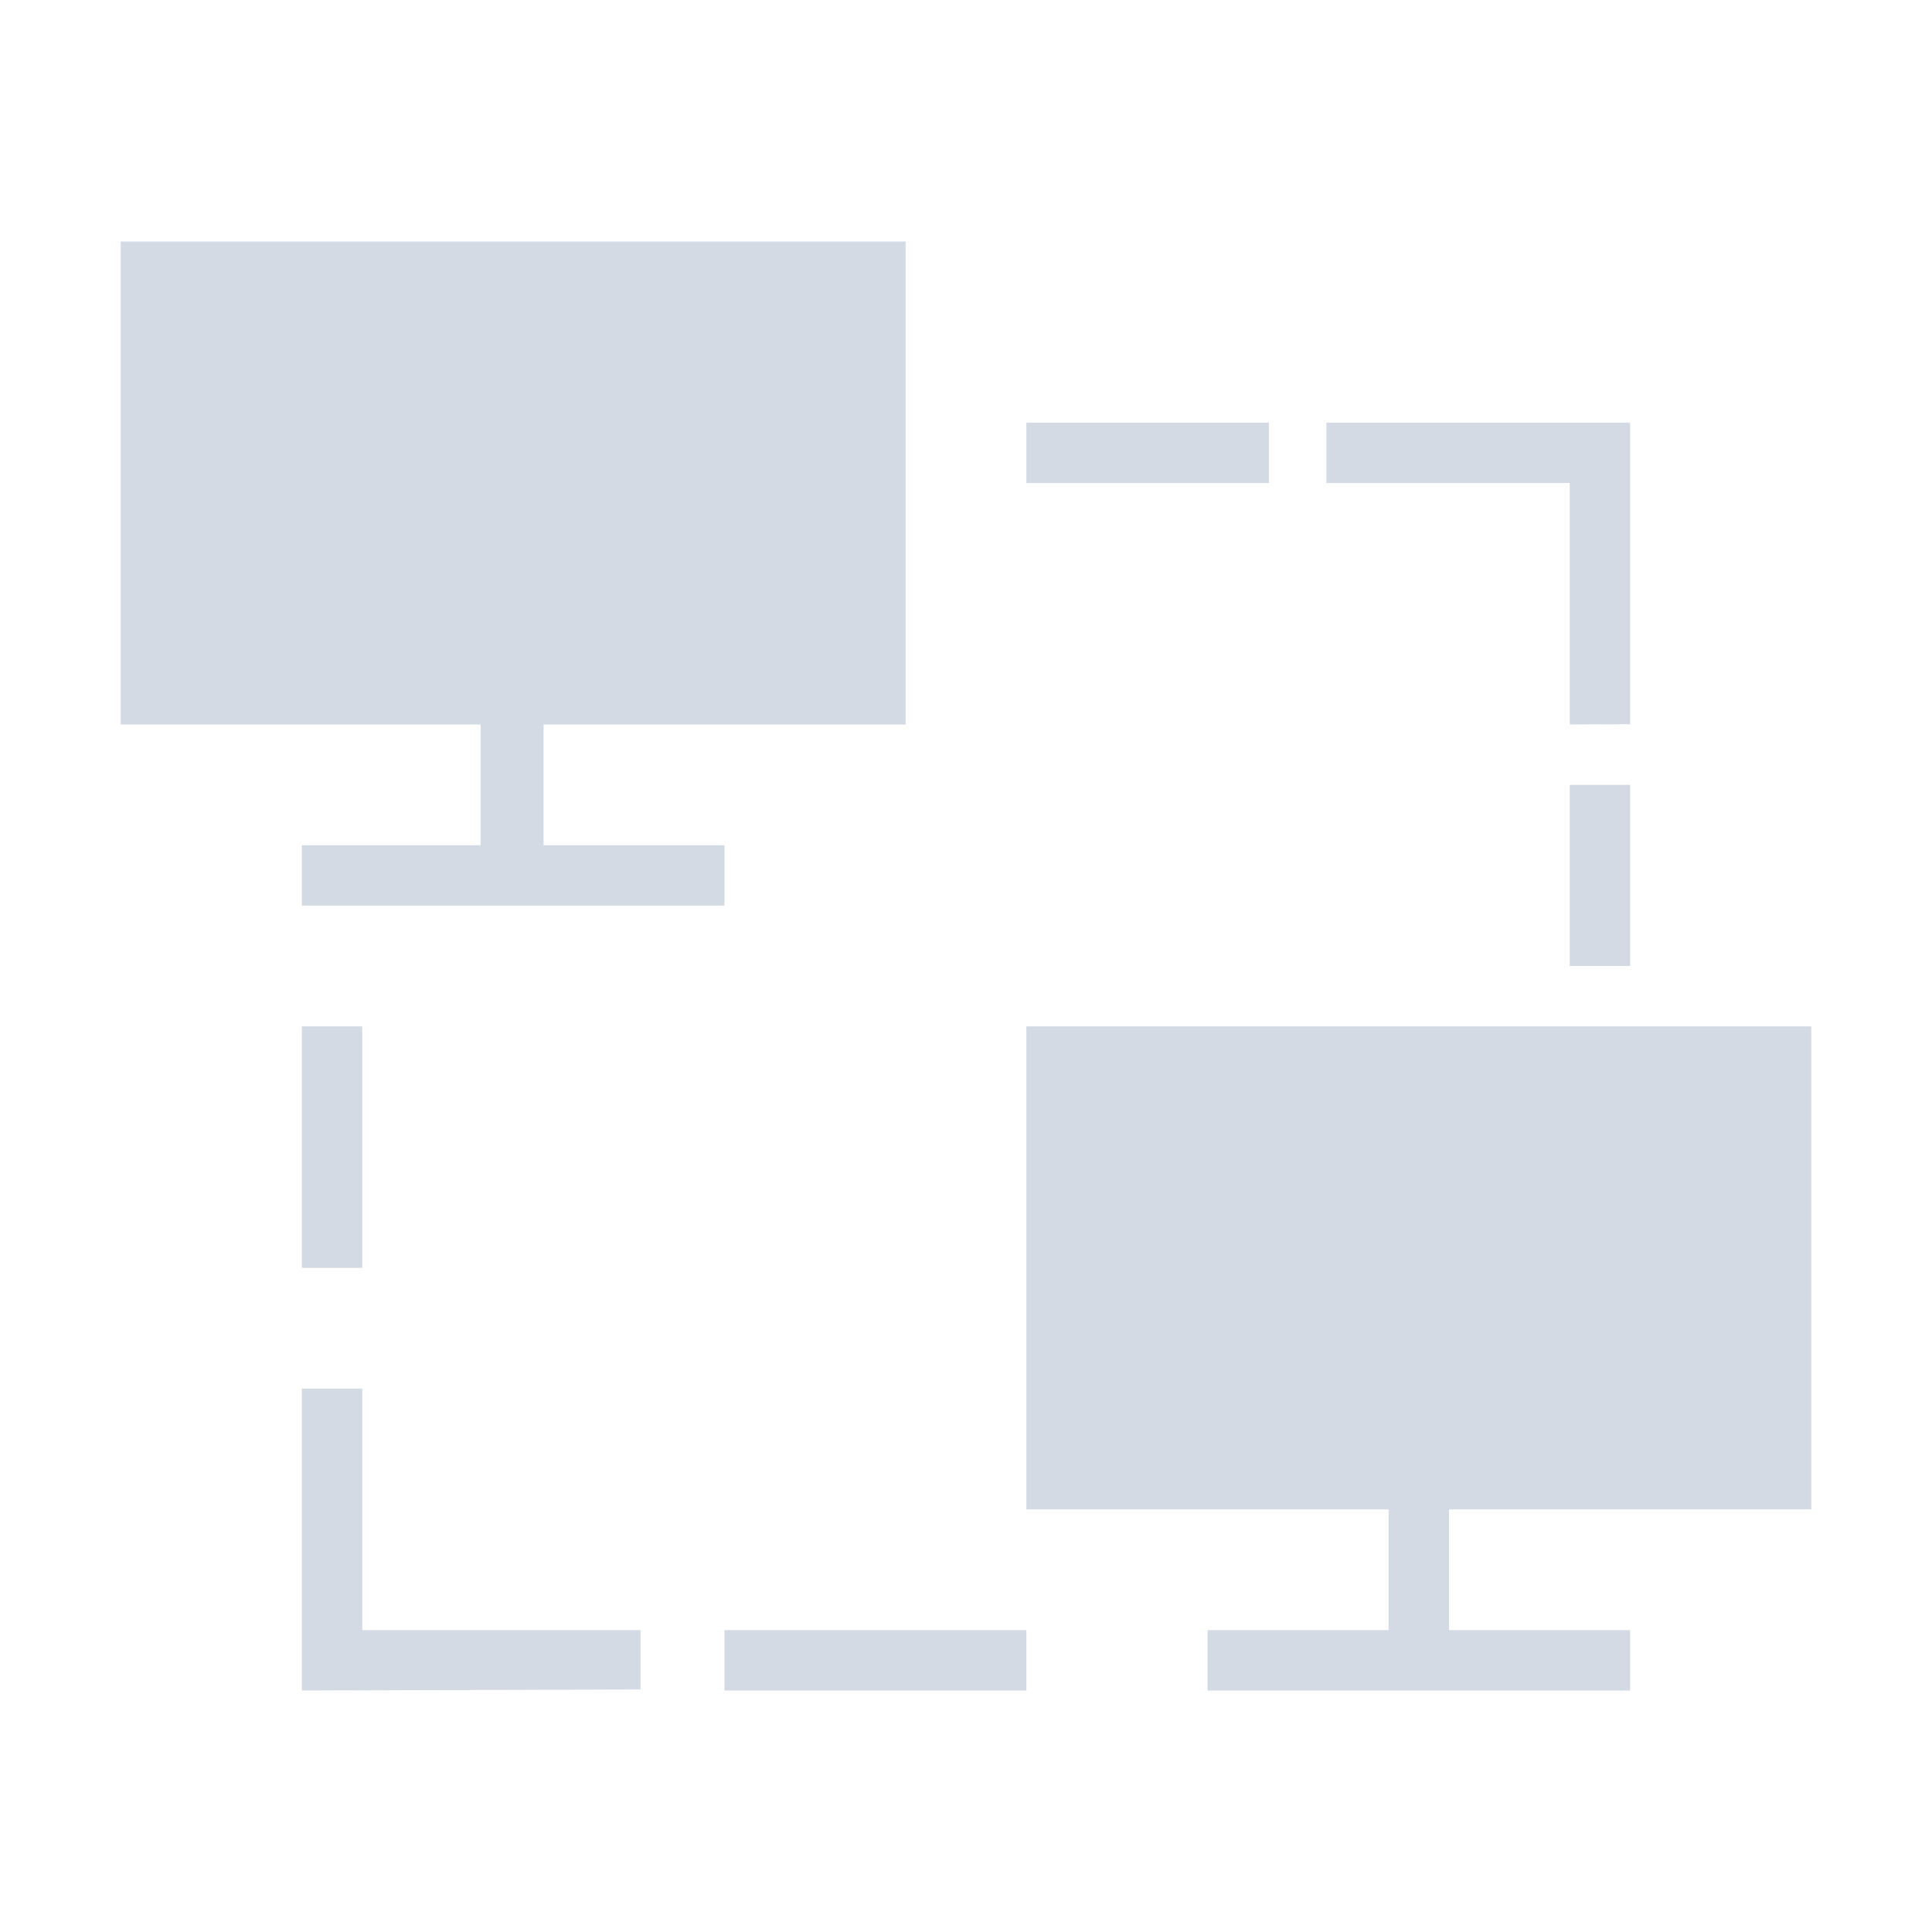
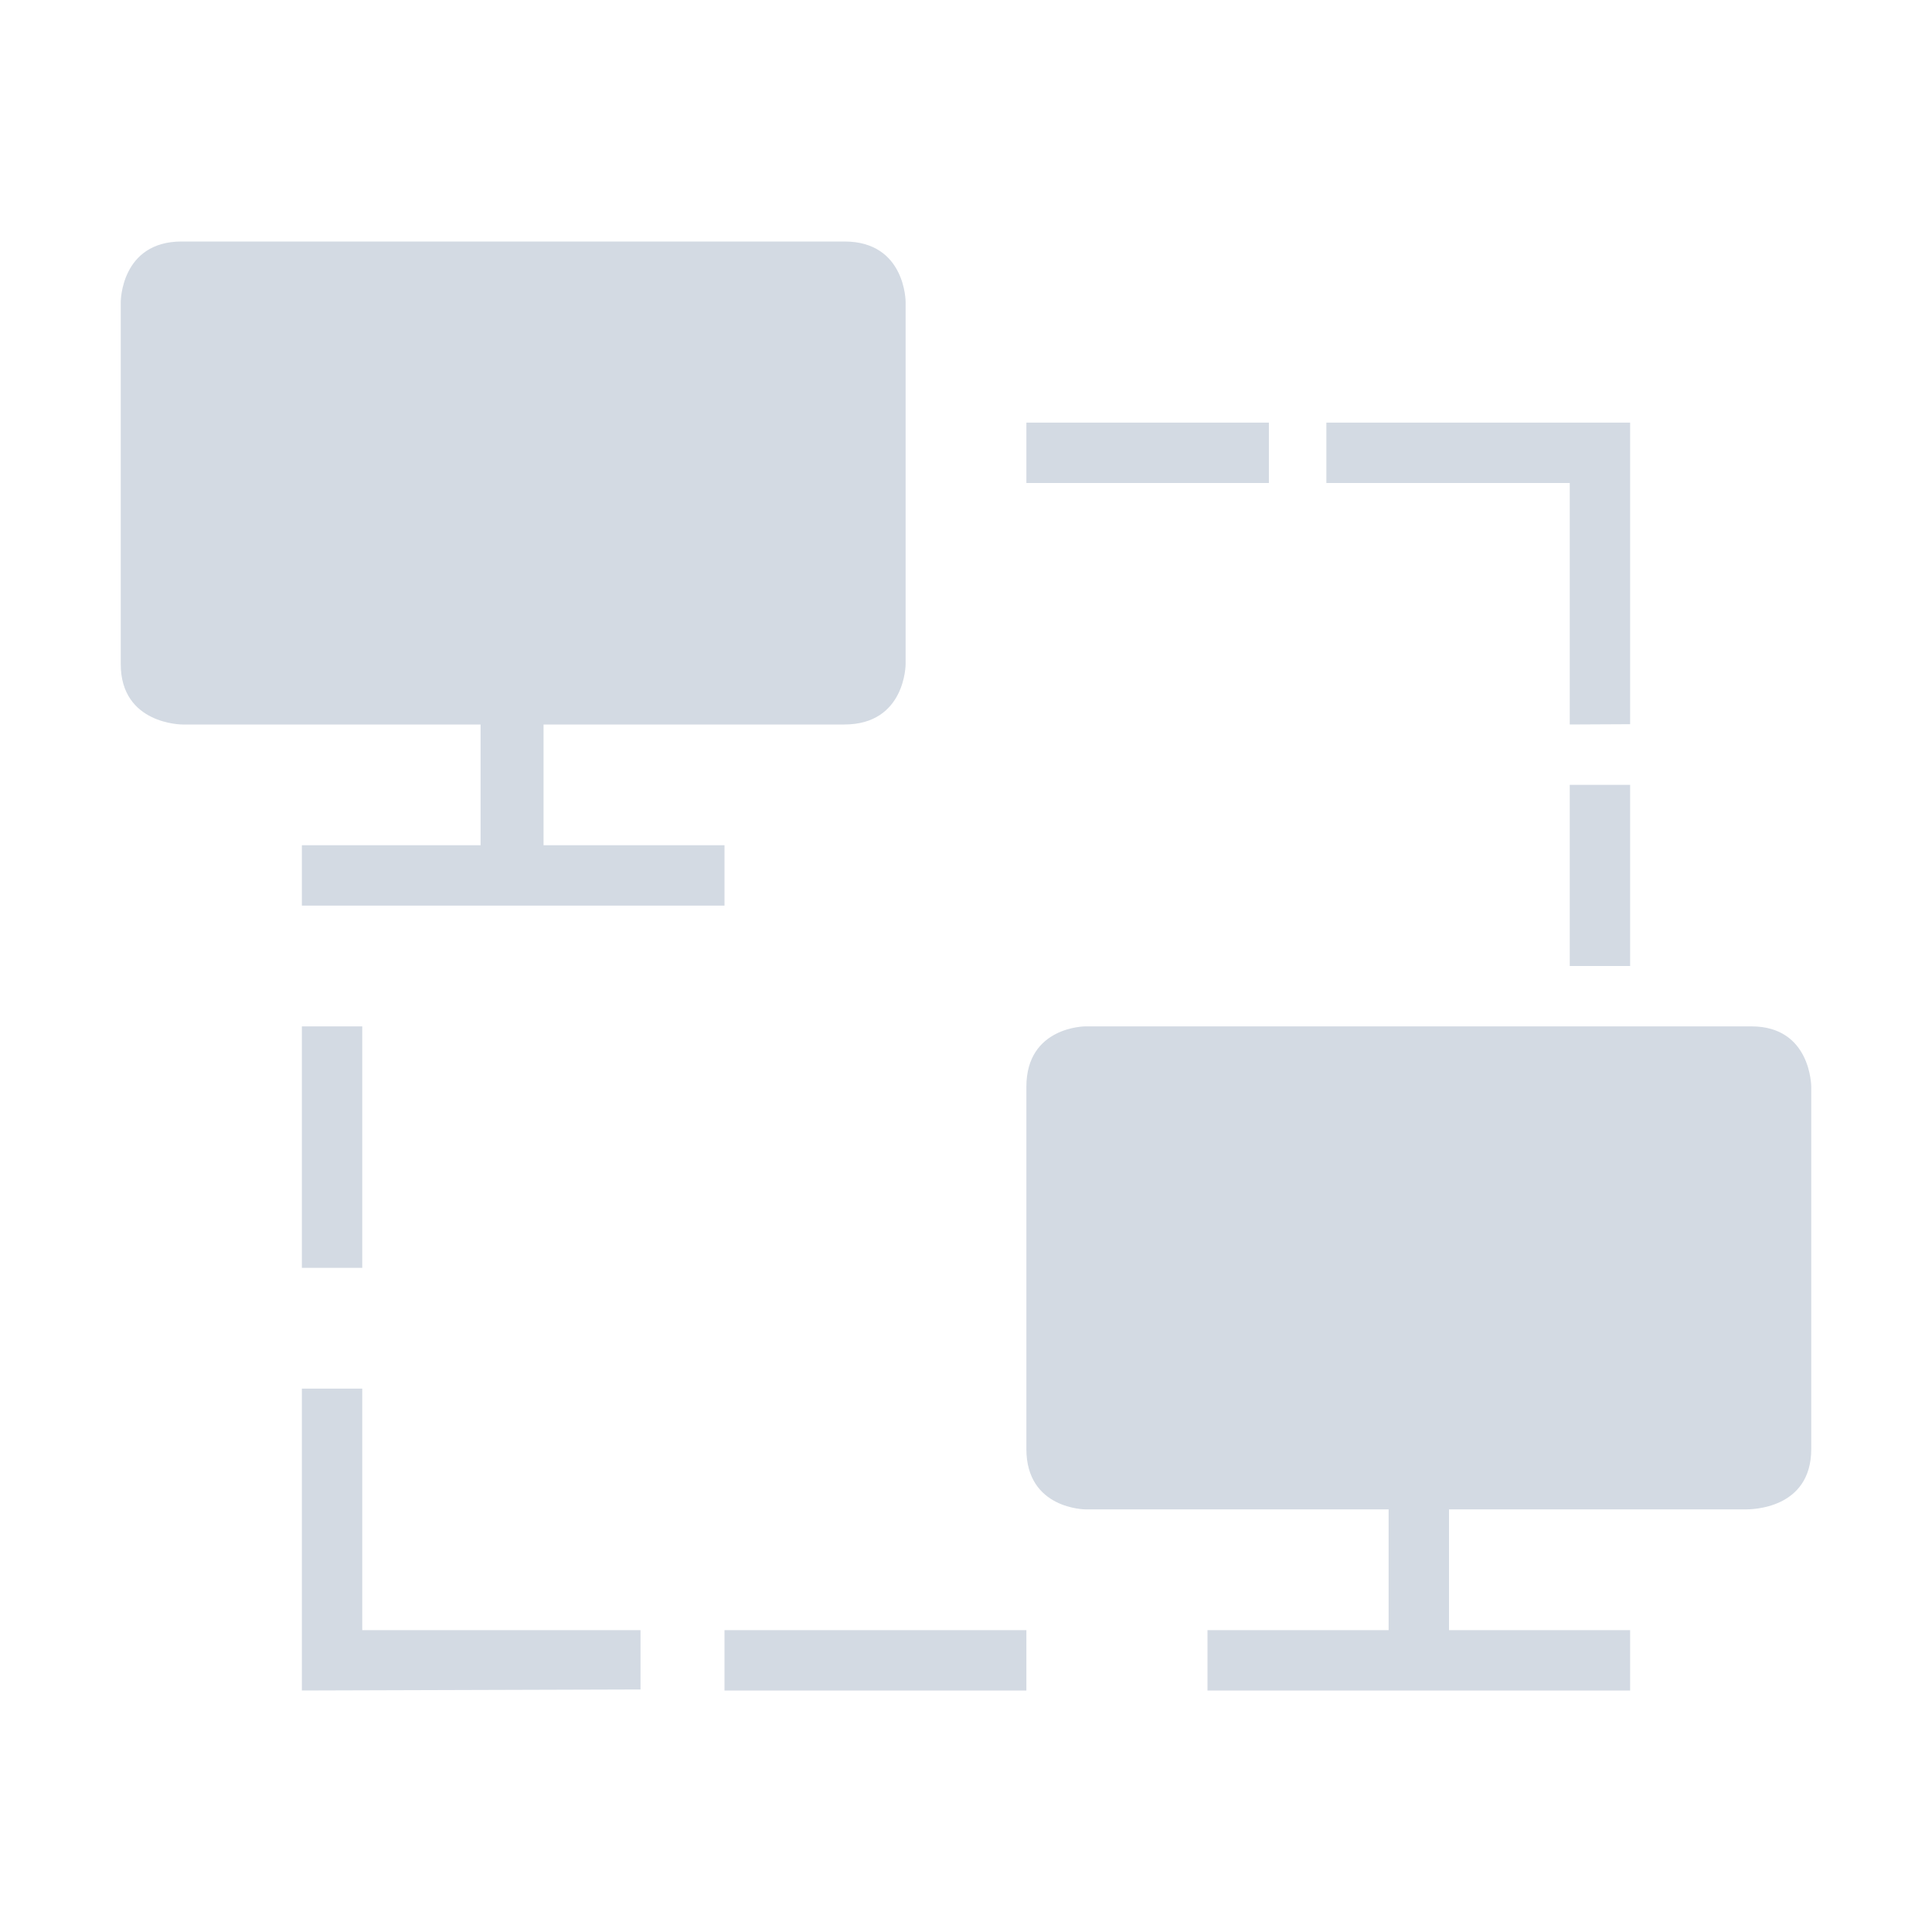
<svg xmlns="http://www.w3.org/2000/svg" width="32" height="32" version="1.1" id="svg12">
  <defs id="defs16" />
  <g id="TeamViewer">
    <rect style="opacity:0.001" width="32" height="32" x="0" y="0" id="rect7" />
-     <path style="fill:#d3dae3;fill-opacity:1;stroke-width:0.028" d="m 17,7 h 4.017 V 8 H 17 Z m -5,20 h 5 v 1 H 12 Z M 26,12 27,11.995 V 7 H 21.969 V 8 H 26 Z M 6,23 H 5 v 5 l 5.609,-0.017 V 27 H 6 Z M 5,17 h 1 v 4 H 5 Z m 21,-4 h 1 v 3 H 26 Z M 15,12 H 2 V 4 H 15 Z M 9.003,14 H 7.96 V 12 H 9.003 Z M 12,15 H 5 v -1 h 7 z M 30,25 H 17 v -8 h 13 z m -6,2 h -1 v -2 h 1 z m 3,1 h -7 v -1 h 7 z" id="path4-6" />
+     <path style="fill:#d3dae3;fill-opacity:1;stroke-width:0.028" d="m 17,7 h 4.017 V 8 H 17 Z m -5,20 h 5 v 1 H 12 Z M 26,12 27,11.995 V 7 H 21.969 V 8 H 26 Z M 6,23 H 5 v 5 l 5.609,-0.017 V 27 H 6 Z M 5,17 h 1 v 4 H 5 Z m 21,-4 h 1 v 3 H 26 Z M 15,11 c 0,0 0,1 -1.016,1 H 3.019 C 3.019,12 2,12 2,11 V 5 C 2,5 2,4 3.009,4 H 13.987 C 15,4 15,5 15,5 Z M 9.003,14 H 7.96 V 12 H 9.003 Z M 12,15 H 5 v -1 h 7 z m 18,9 c 0,1 -1,1 -1.082,1 H 17.98 C 17.98,25 17,25 17,24 v -6 c 0,-1 0.977,-1 0.977,-1 H 29.01 C 30,17 30,18 30,18 Z m -6,3 h -1 v -2 h 1 z m 3,1 h -7 v -1 h 7 z" id="path4-6" />
  </g>
  <g id="22-22-TeamViewer">
    <rect style="opacity:0.001" width="22" height="22" x="32" y="10" id="rect2" />
-     <path style="fill:#d3dae3;fill-opacity:1;stroke-width:0.018" d="m 43,15 h 3 v 1 h -3 z m -2,13 h 3 v 1 h -3 z m 8,-9 h 1 v -4 h -3 v 1 h 2 z m -12,7 h -1 v 3 h 4 v -1 h -3 z m -1,-4 h 1 v 3 h -1 z m 13,-2 h 1 v 1 h -1 z m -7,-2 h -8 v -5 h 8 z m -3.5,1 h -1 v -1 h 1 z m 1.5,1 h -4 v -1 h 4 z m 12,7 h -8 v -5 h 8 z m -3.5,1 h -1 v -1 h 1 z M 50,29 h -4 v -1 h 4 z" id="path4-6-6" />
+     <path style="fill:#d3dae3;fill-opacity:1;stroke-width:0.018" d="m 43,15 h 3 v 1 h -3 z m -2,13 h 3 v 1 h -3 z m 8,-9 h 1 v -4 h -3 v 1 h 2 z m -12,7 h -1 v 3 h 4 v -1 h -3 z m -1,-4 h 1 v 3 h -1 z m 13,-2 h 1 v 1 h -1 z m -7,-3 c 0,1 -0.982,1 -0.982,1 H 35.036 C 35.036,18 34,18 34,17 v -3 c 0,-1 0.939,-1 0.939,-1 h 6.035 C 42,13 42,14 42,14 Z m -3.5,2 h -1 v -1 h 1 z m 1.5,1 h -4 v -1 h 4 z m 12,6 c 0,1 -0.933,1 -0.933,1 h -6.079 C 44.988,27 44,27 44,26 v -3 c 0,-1 0.95,-1 0.95,-1 h 6.074 C 52,22 52,23 52,23 Z m -3.5,2 h -1 v -1 h 1 z M 50,29 h -4 v -1 h 4 z" id="path4-6-6" />
  </g>
</svg>
